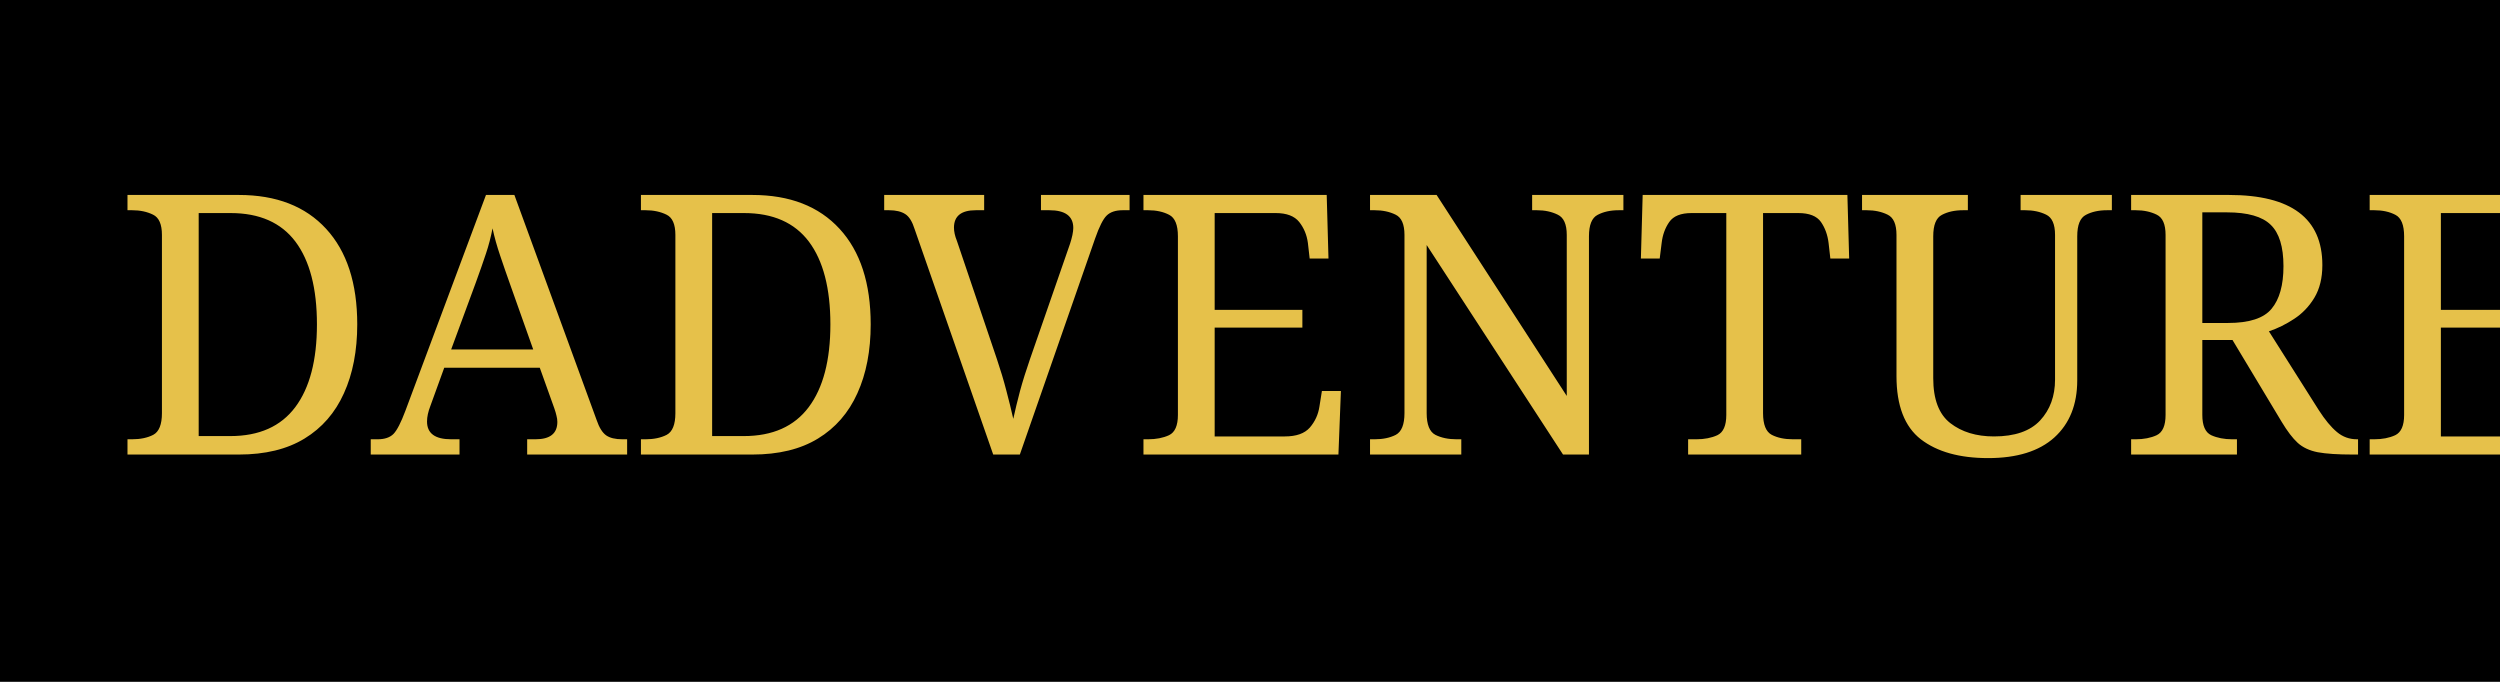
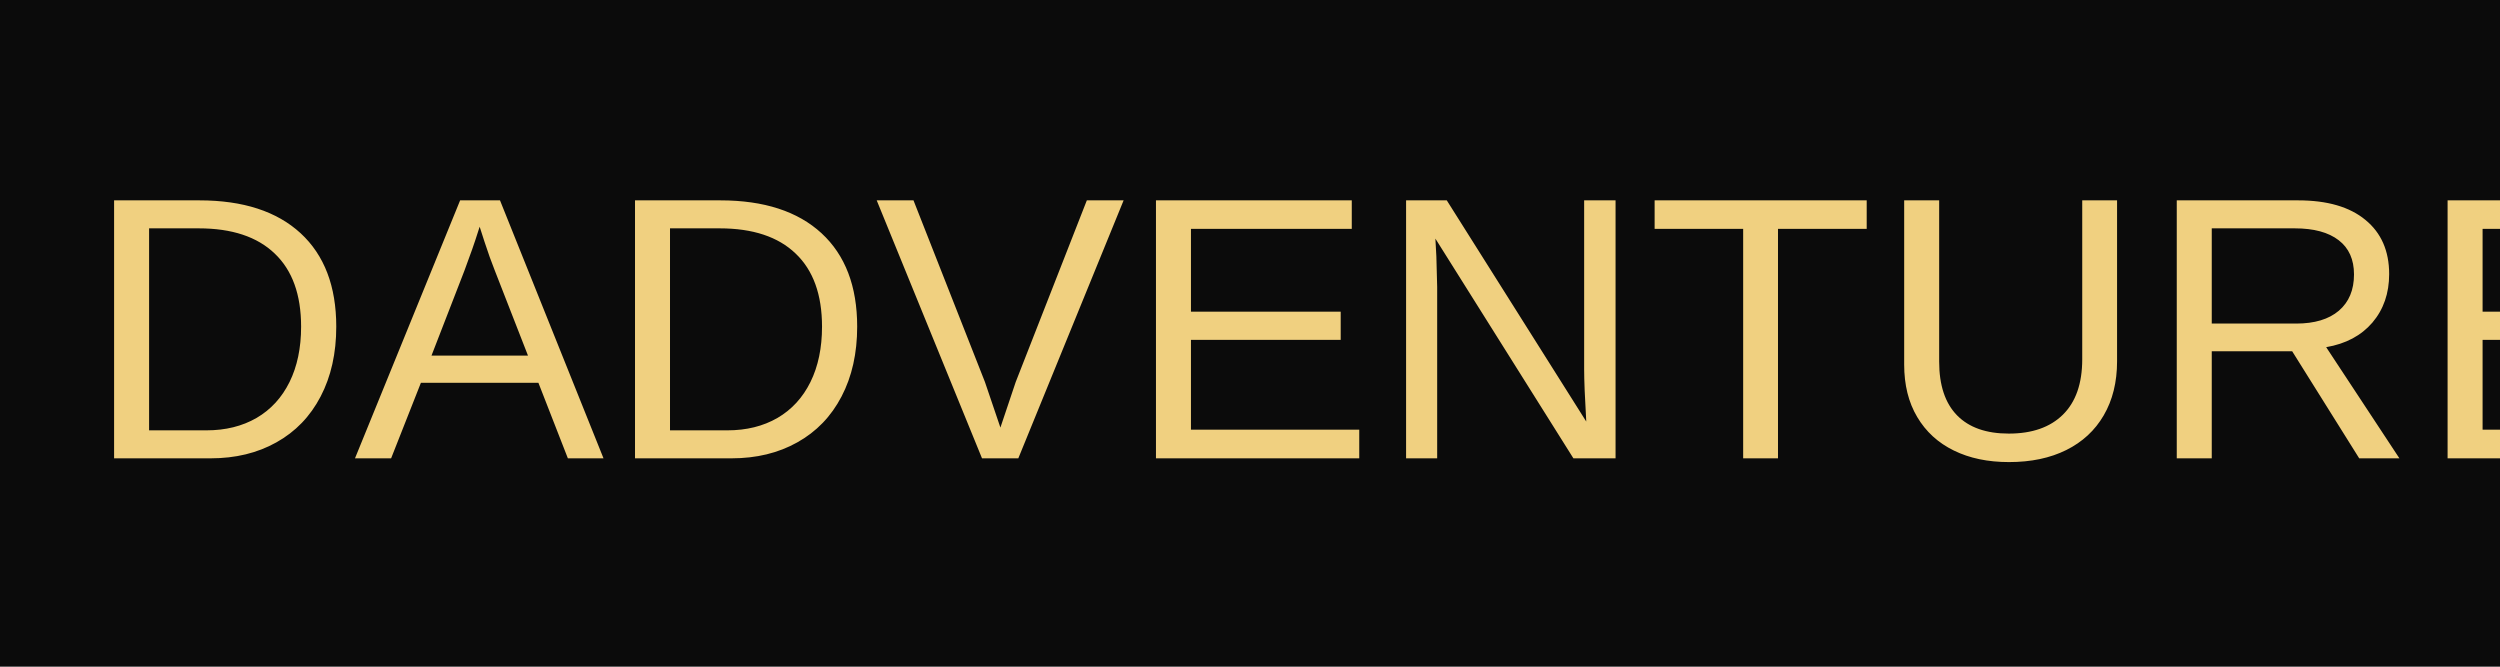
- <svg xmlns="http://www.w3.org/2000/svg" width="220" height="60">
-   <rect width="100%" height="100%" fill="black" />
-   <text x="10" y="40" fill="#E6C14A" font-size="32" font-family="Georgia,serif">DADVENTURES</text>
+ <svg xmlns="http://www.w3.org/2000/svg" width="240" height="64" viewBox="0 0 240 64">
+   <rect width="240" height="64" fill="#0b0b0b" />
+   <text x="8" y="44" font-size="36" font-family="Montserrat,Arial" fill="#f0d080">DADVENTURES</text>
</svg>
